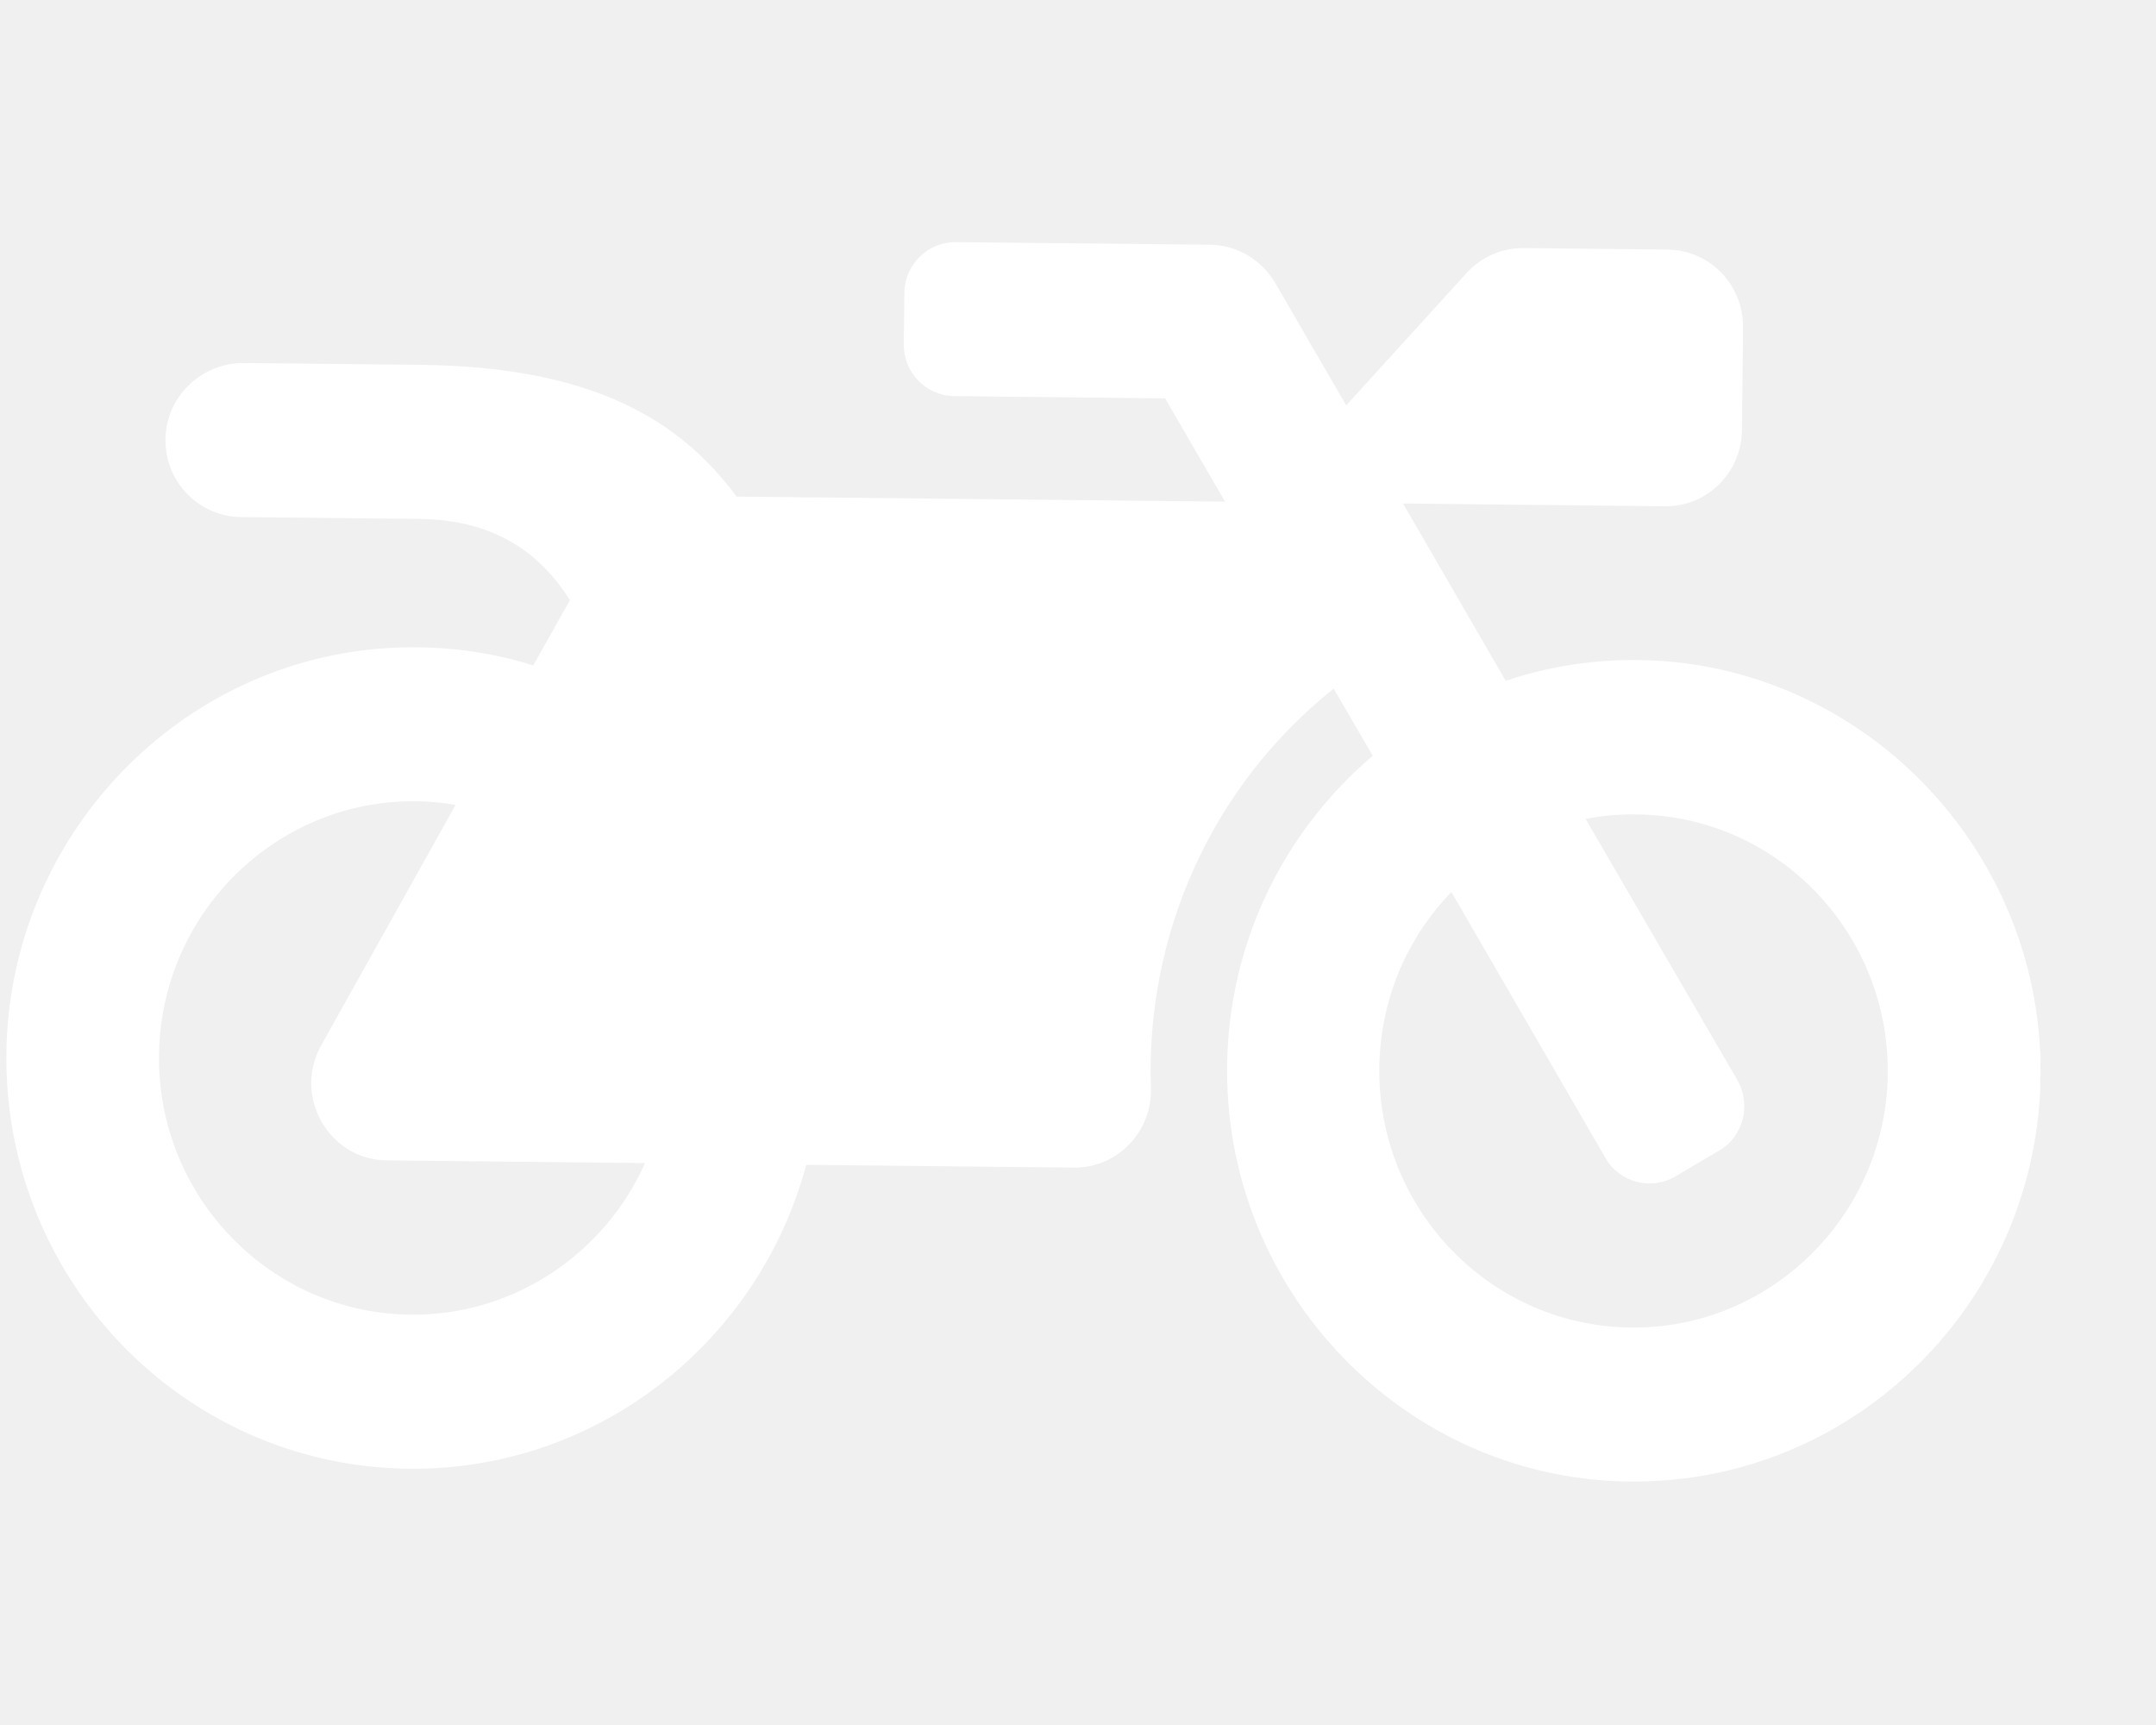
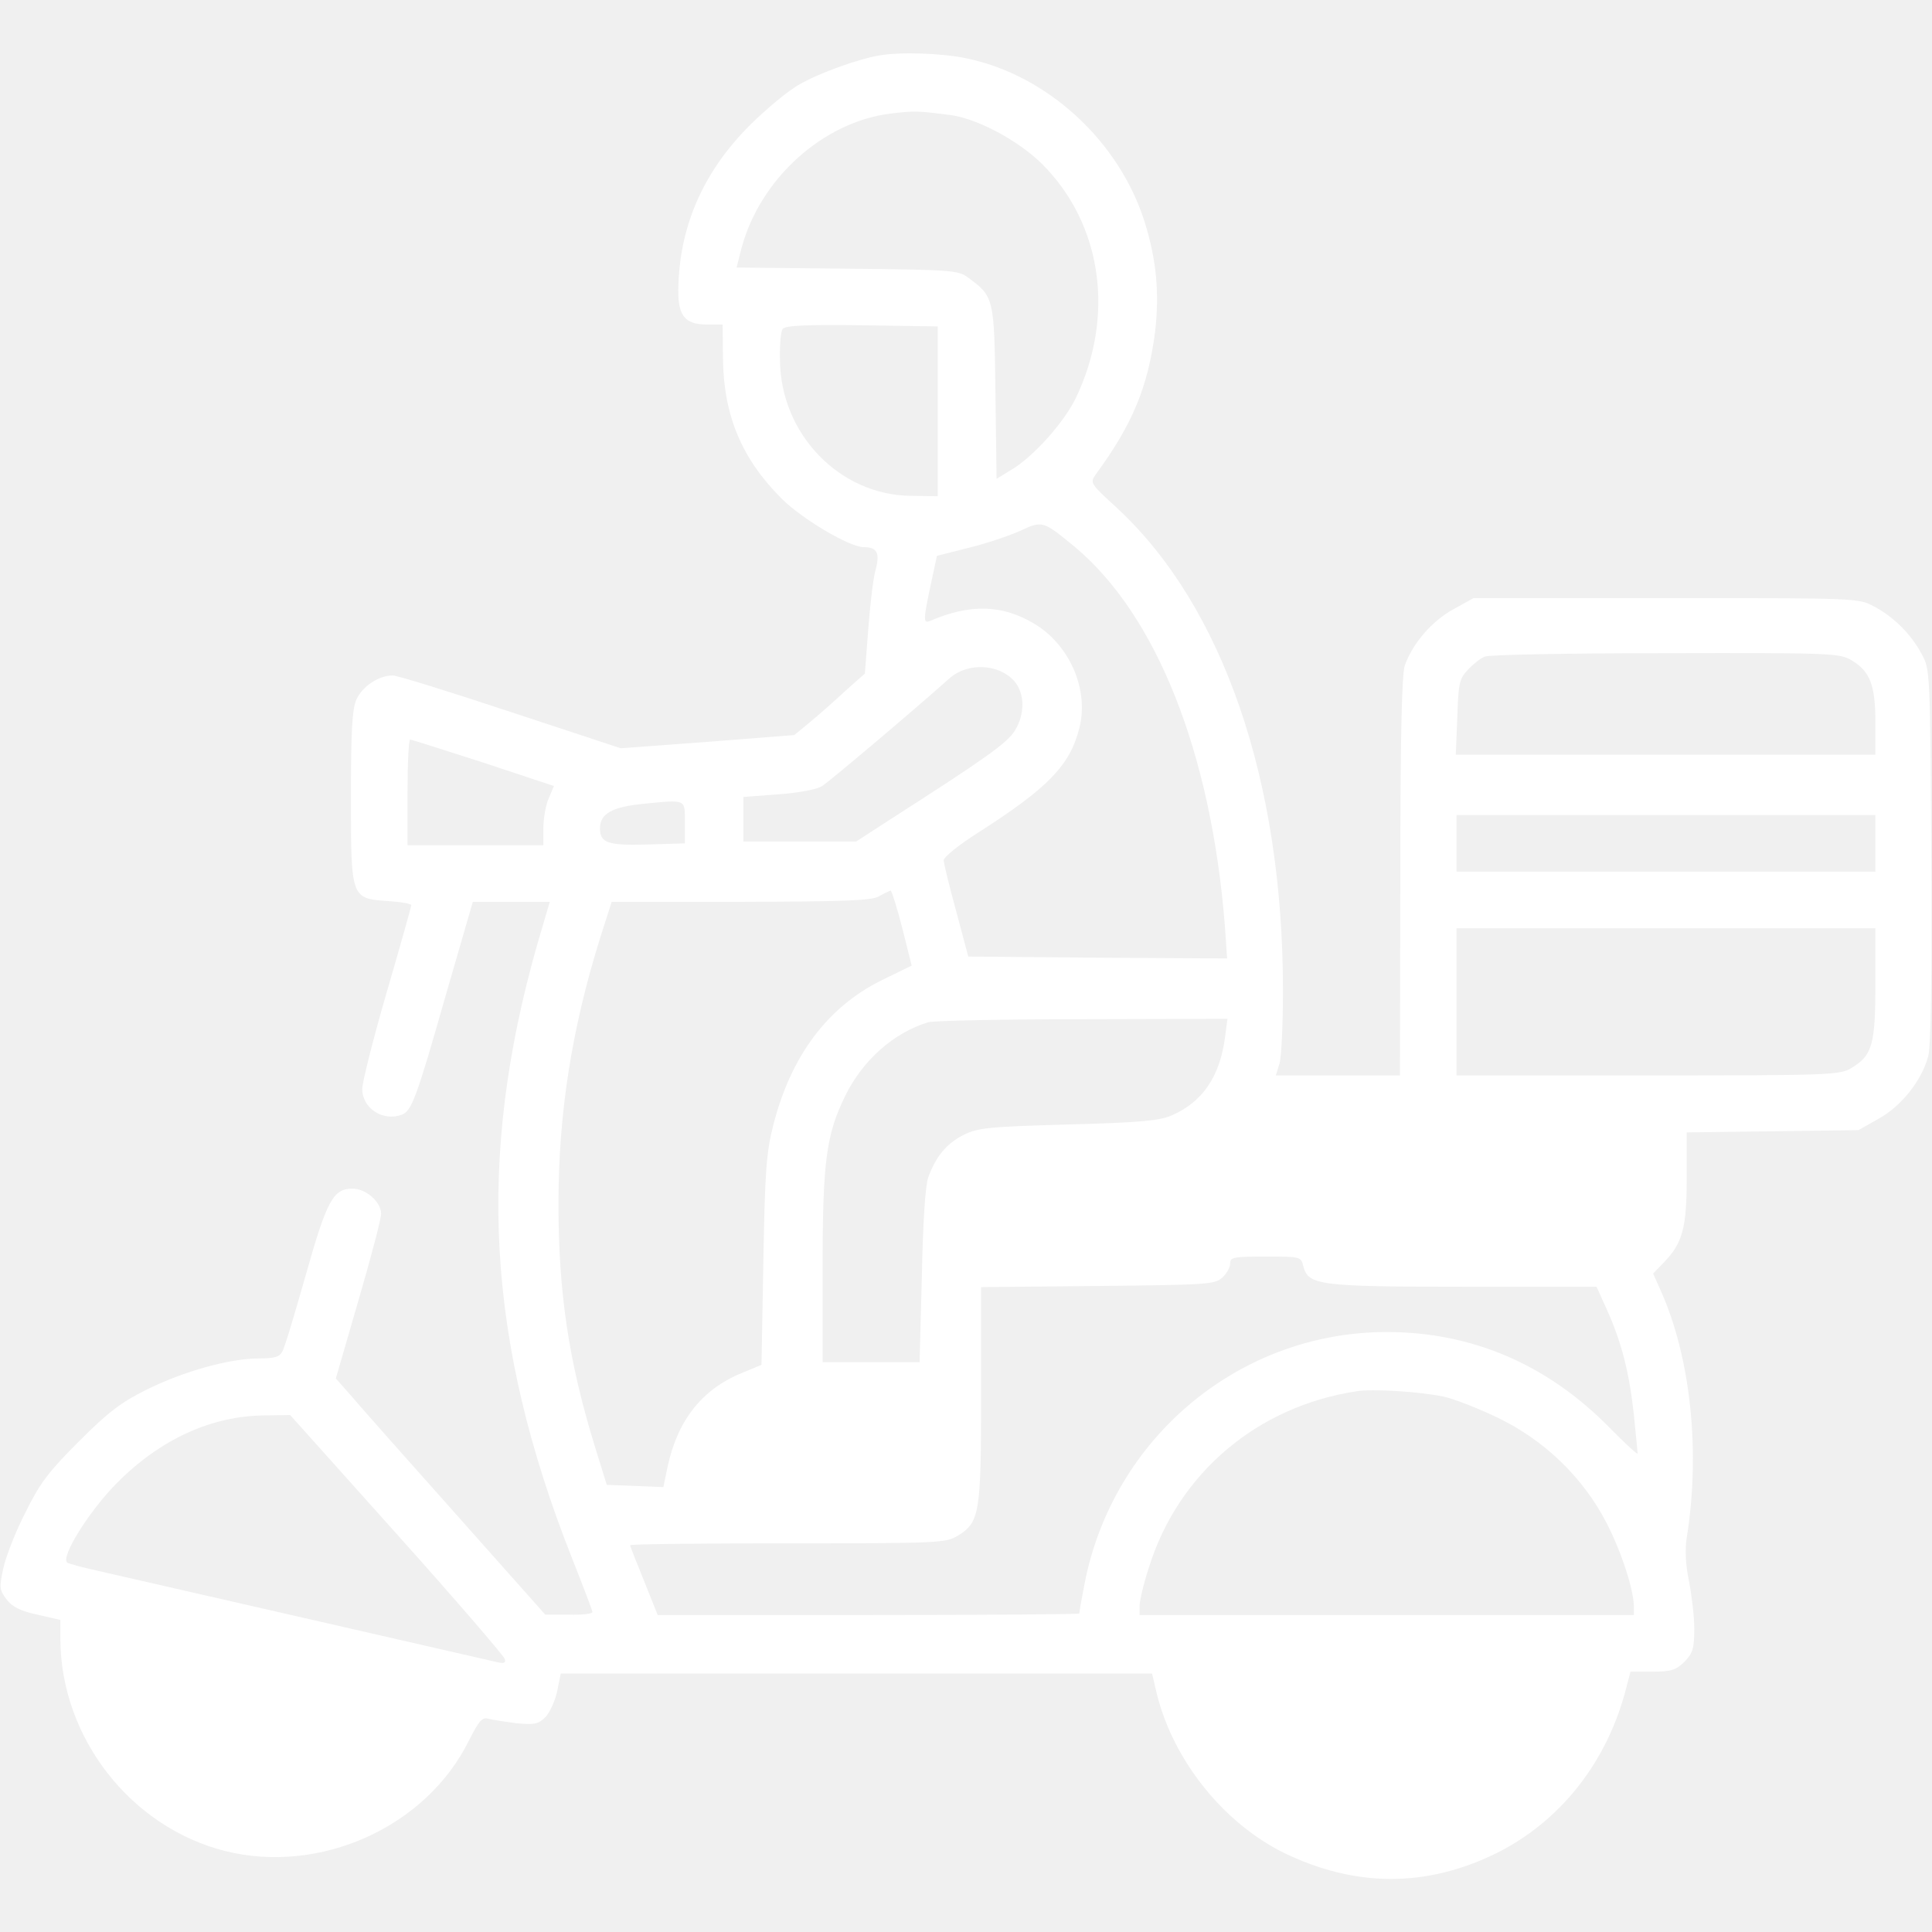
- <svg xmlns="http://www.w3.org/2000/svg" width="20" height="16" viewBox="0 0 20 16" fill="none">
-   <g clip-path="url(#clip0_77:219)">
-     <path d="M15.22 6.122C14.781 6.115 14.361 6.182 13.968 6.315L13.015 4.67L15.444 4.696C15.836 4.7 16.155 4.385 16.159 3.989L16.169 3.037C16.173 2.641 15.861 2.319 15.469 2.315L14.134 2.301C13.933 2.299 13.741 2.383 13.607 2.53L12.488 3.76L11.828 2.622C11.7 2.406 11.472 2.273 11.224 2.27L8.866 2.246C8.606 2.243 8.392 2.455 8.389 2.717L8.384 3.193C8.381 3.455 8.591 3.671 8.851 3.674L10.808 3.695L11.364 4.653L6.833 4.606C6.319 3.913 5.522 3.401 3.901 3.384L2.264 3.367C1.866 3.363 1.53 3.687 1.535 4.089C1.536 4.476 1.849 4.791 2.235 4.796L3.886 4.813C4.608 4.82 5.023 5.149 5.287 5.566L4.947 6.172C4.565 6.052 4.156 5.994 3.732 6.005C1.747 6.055 0.129 7.679 0.061 9.684C-0.009 11.83 1.68 13.601 3.793 13.623C5.55 13.641 7.04 12.442 7.479 10.804L9.961 10.83C10.365 10.834 10.69 10.498 10.676 10.09C10.629 8.688 11.221 7.307 12.372 6.387L12.734 7.01C11.913 7.707 11.386 8.749 11.383 9.919C11.376 11.991 13.029 13.702 15.081 13.741C17.192 13.784 18.925 12.07 18.93 9.939C18.931 7.867 17.271 6.159 15.22 6.122ZM3.808 12.194C2.508 12.181 1.461 11.101 1.475 9.788C1.489 8.476 2.558 7.418 3.858 7.432C3.982 7.433 4.106 7.444 4.226 7.466L2.979 9.697C2.715 10.17 3.051 10.757 3.587 10.763L5.984 10.788C5.61 11.624 4.772 12.204 3.808 12.194ZM17.507 10.087C17.43 11.295 16.453 12.261 15.258 12.311C13.898 12.371 12.781 11.264 12.795 9.907C12.802 9.27 13.055 8.695 13.464 8.274L14.894 10.742C15.025 10.969 15.316 11.044 15.541 10.912L15.948 10.672C16.173 10.541 16.247 10.247 16.117 10.019L14.709 7.596C14.863 7.565 15.019 7.552 15.178 7.554C16.523 7.565 17.593 8.716 17.507 10.087Z" fill="white" />
+ <svg xmlns="http://www.w3.org/2000/svg" version="1.0" width="20pt" height="20pt" viewBox="0 0 512 512" preserveAspectRatio="xMidYMid meet">
+   <g transform="translate(0,512) scale(0.1,-0.1)" fill="white" stroke="none">
+     <path d="M2330 4973 c-54 -9 -158 -46 -210 -76 -30 -16 -91 -67 -135 -111 -119 -120 -181 -259 -187 -417 -4 -84 14 -109 76 -109 l41 0 1 -92 c2 -150 50 -264 155 -369 54 -54 180 -129 218 -129 35 0 43 -15 32 -58 -7 -23 -15 -94 -20 -159 l-9 -118 -54 -48 c-29 -27 -71 -64 -93 -82 l-40 -33 -230 -18 -230 -17 -291 96 c-160 53 -301 97 -313 97 -38 0 -82 -30 -97 -65 -11 -26 -14 -87 -14 -259 0 -268 0 -267 99 -274 33 -2 61 -7 61 -11 0 -3 -29 -107 -65 -230 -36 -124 -65 -239 -65 -257 0 -51 55 -87 105 -68 26 10 39 45 115 312 l73 252 102 0 102 0 -33 -112 c-162 -568 -135 -1053 91 -1625 30 -76 55 -141 55 -145 0 -5 -28 -8 -62 -7 l-63 0 -240 270 c-132 148 -257 289 -277 313 l-38 43 60 207 c33 113 60 216 60 229 0 32 -40 67 -76 67 -51 0 -68 -31 -124 -230 -29 -102 -56 -193 -62 -202 -7 -14 -21 -18 -62 -18 -77 0 -199 -34 -296 -82 -69 -34 -103 -60 -181 -138 -80 -80 -103 -110 -141 -187 -26 -50 -52 -117 -59 -148 -11 -51 -11 -58 8 -83 15 -20 36 -31 82 -41 l61 -14 0 -51 c1 -260 185 -497 435 -561 253 -64 535 63 648 293 27 53 35 62 52 57 11 -3 45 -8 75 -12 49 -4 57 -2 77 18 11 13 25 44 30 69 l9 45 783 0 784 0 13 -55 c44 -176 176 -340 334 -419 190 -93 379 -94 566 -2 170 85 294 242 344 439 l11 42 58 0 c50 0 62 4 85 26 22 23 26 35 26 88 0 33 -7 90 -14 126 -9 43 -11 82 -6 115 37 230 10 479 -69 655 l-20 45 29 30 c49 51 60 91 60 224 l0 120 228 3 227 3 55 31 c60 34 113 101 130 165 7 25 10 210 8 531 -3 487 -3 494 -25 534 -28 53 -74 99 -127 127 -41 22 -44 22 -551 22 l-510 0 -54 -30 c-56 -31 -106 -88 -128 -148 -8 -23 -12 -182 -12 -559 l-1 -528 -164 0 -165 0 10 32 c5 18 9 105 9 193 0 556 -159 1018 -439 1278 -72 66 -73 67 -57 90 97 132 138 231 157 377 12 102 4 190 -27 290 -67 215 -257 390 -471 435 -64 14 -176 18 -233 8z m190 -158 c71 -10 178 -67 241 -129 160 -159 195 -404 89 -623 -33 -66 -114 -156 -173 -190 l-36 -22 -3 229 c-3 251 -4 254 -72 304 -26 20 -43 21 -321 24 l-293 3 13 51 c49 184 216 335 395 357 65 8 74 7 160 -4z m-35 -785 l0 -225 -70 1 c-189 1 -346 163 -348 359 -1 39 2 76 7 83 6 9 55 12 209 10 l202 -3 0 -225z m363 -359 c217 -181 362 -547 398 -1004 l6 -87 -343 2 -343 3 -32 120 c-18 66 -33 127 -33 135 -1 8 40 41 92 74 183 117 242 177 267 275 27 102 -25 222 -119 278 -85 51 -170 53 -275 8 -21 -9 -20 0 6 121 l11 51 83 21 c46 11 108 32 137 45 60 28 61 27 145 -42z m2059 -301 c49 -29 63 -66 63 -165 l0 -85 -556 0 -556 0 4 99 c3 90 5 102 28 126 14 15 34 31 45 35 11 5 227 9 480 9 439 1 461 0 492 -19z m-2219 -55 c28 -33 29 -87 1 -132 -20 -32 -76 -72 -332 -236 l-88 -57 -149 0 -150 0 0 59 0 59 93 7 c55 4 102 13 116 22 20 13 236 195 338 286 48 42 130 38 171 -8z m-1407 -216 l187 -62 -14 -33 c-8 -18 -14 -54 -14 -79 l0 -45 -180 0 -180 0 0 140 c0 77 3 140 7 140 4 0 91 -28 194 -61z m534 -159 l0 -55 -99 -3 c-105 -3 -126 4 -126 43 0 39 33 57 117 65 113 11 108 13 108 -50z m3155 -55 l0 -75 -555 0 -555 0 0 75 0 75 555 0 555 0 0 -75z m-2579 -224 l25 -100 -82 -40 c-142 -71 -239 -201 -285 -384 -18 -70 -22 -123 -26 -358 l-5 -276 -53 -22 c-105 -43 -170 -126 -196 -249 l-11 -53 -75 3 -75 3 -34 110 c-67 219 -94 401 -94 633 0 243 35 464 110 705 l31 97 342 0 c278 1 347 3 367 15 14 8 27 14 30 15 3 0 17 -45 31 -99z m2579 -146 c0 -163 -8 -192 -63 -225 -31 -19 -54 -20 -539 -20 l-508 0 0 195 0 195 555 0 555 0 0 -145z m-1724 -147 c-14 -102 -60 -169 -141 -204 -32 -14 -84 -19 -275 -24 -214 -6 -239 -9 -277 -28 -45 -23 -73 -57 -93 -112 -8 -22 -14 -118 -17 -262 l-6 -228 -128 0 -129 0 0 253 c0 281 10 351 60 453 46 94 128 167 220 195 14 4 198 8 409 8 l384 1 -7 -52z m208 -604 c13 -50 42 -54 426 -54 l351 0 28 -62 c39 -87 59 -167 71 -278 5 -52 10 -98 10 -102 0 -4 -35 28 -77 71 -164 166 -363 251 -588 251 -390 0 -726 -280 -801 -668 -8 -41 -14 -76 -14 -78 0 -2 -251 -4 -558 -4 l-559 0 -36 90 c-20 49 -37 92 -37 95 0 3 188 5 418 5 401 0 418 1 450 20 58 36 62 57 62 374 l0 285 309 3 c287 3 310 4 330 22 12 11 21 27 21 38 0 16 9 18 94 18 92 0 94 0 100 -26z m371 -345 c28 -6 92 -31 144 -56 123 -59 226 -158 288 -278 40 -77 73 -179 73 -224 l0 -21 -655 0 -655 0 0 24 c0 14 11 60 25 103 78 249 287 426 550 466 41 7 169 -1 230 -14z m-2773 -365 c156 -174 284 -323 286 -331 3 -10 -3 -12 -20 -8 -71 16 -995 228 -1058 242 -41 9 -78 19 -82 22 -18 15 60 139 132 211 115 116 251 178 392 179 l67 1 283 -316z" />
  </g>
-   <defs>
-     <clipPath id="clip0_77:219">
-       <rect width="18.868" height="15.24" fill="white" transform="translate(0.159668 0.249252) rotate(0.600641)" />
-     </clipPath>
-   </defs>
</svg>
